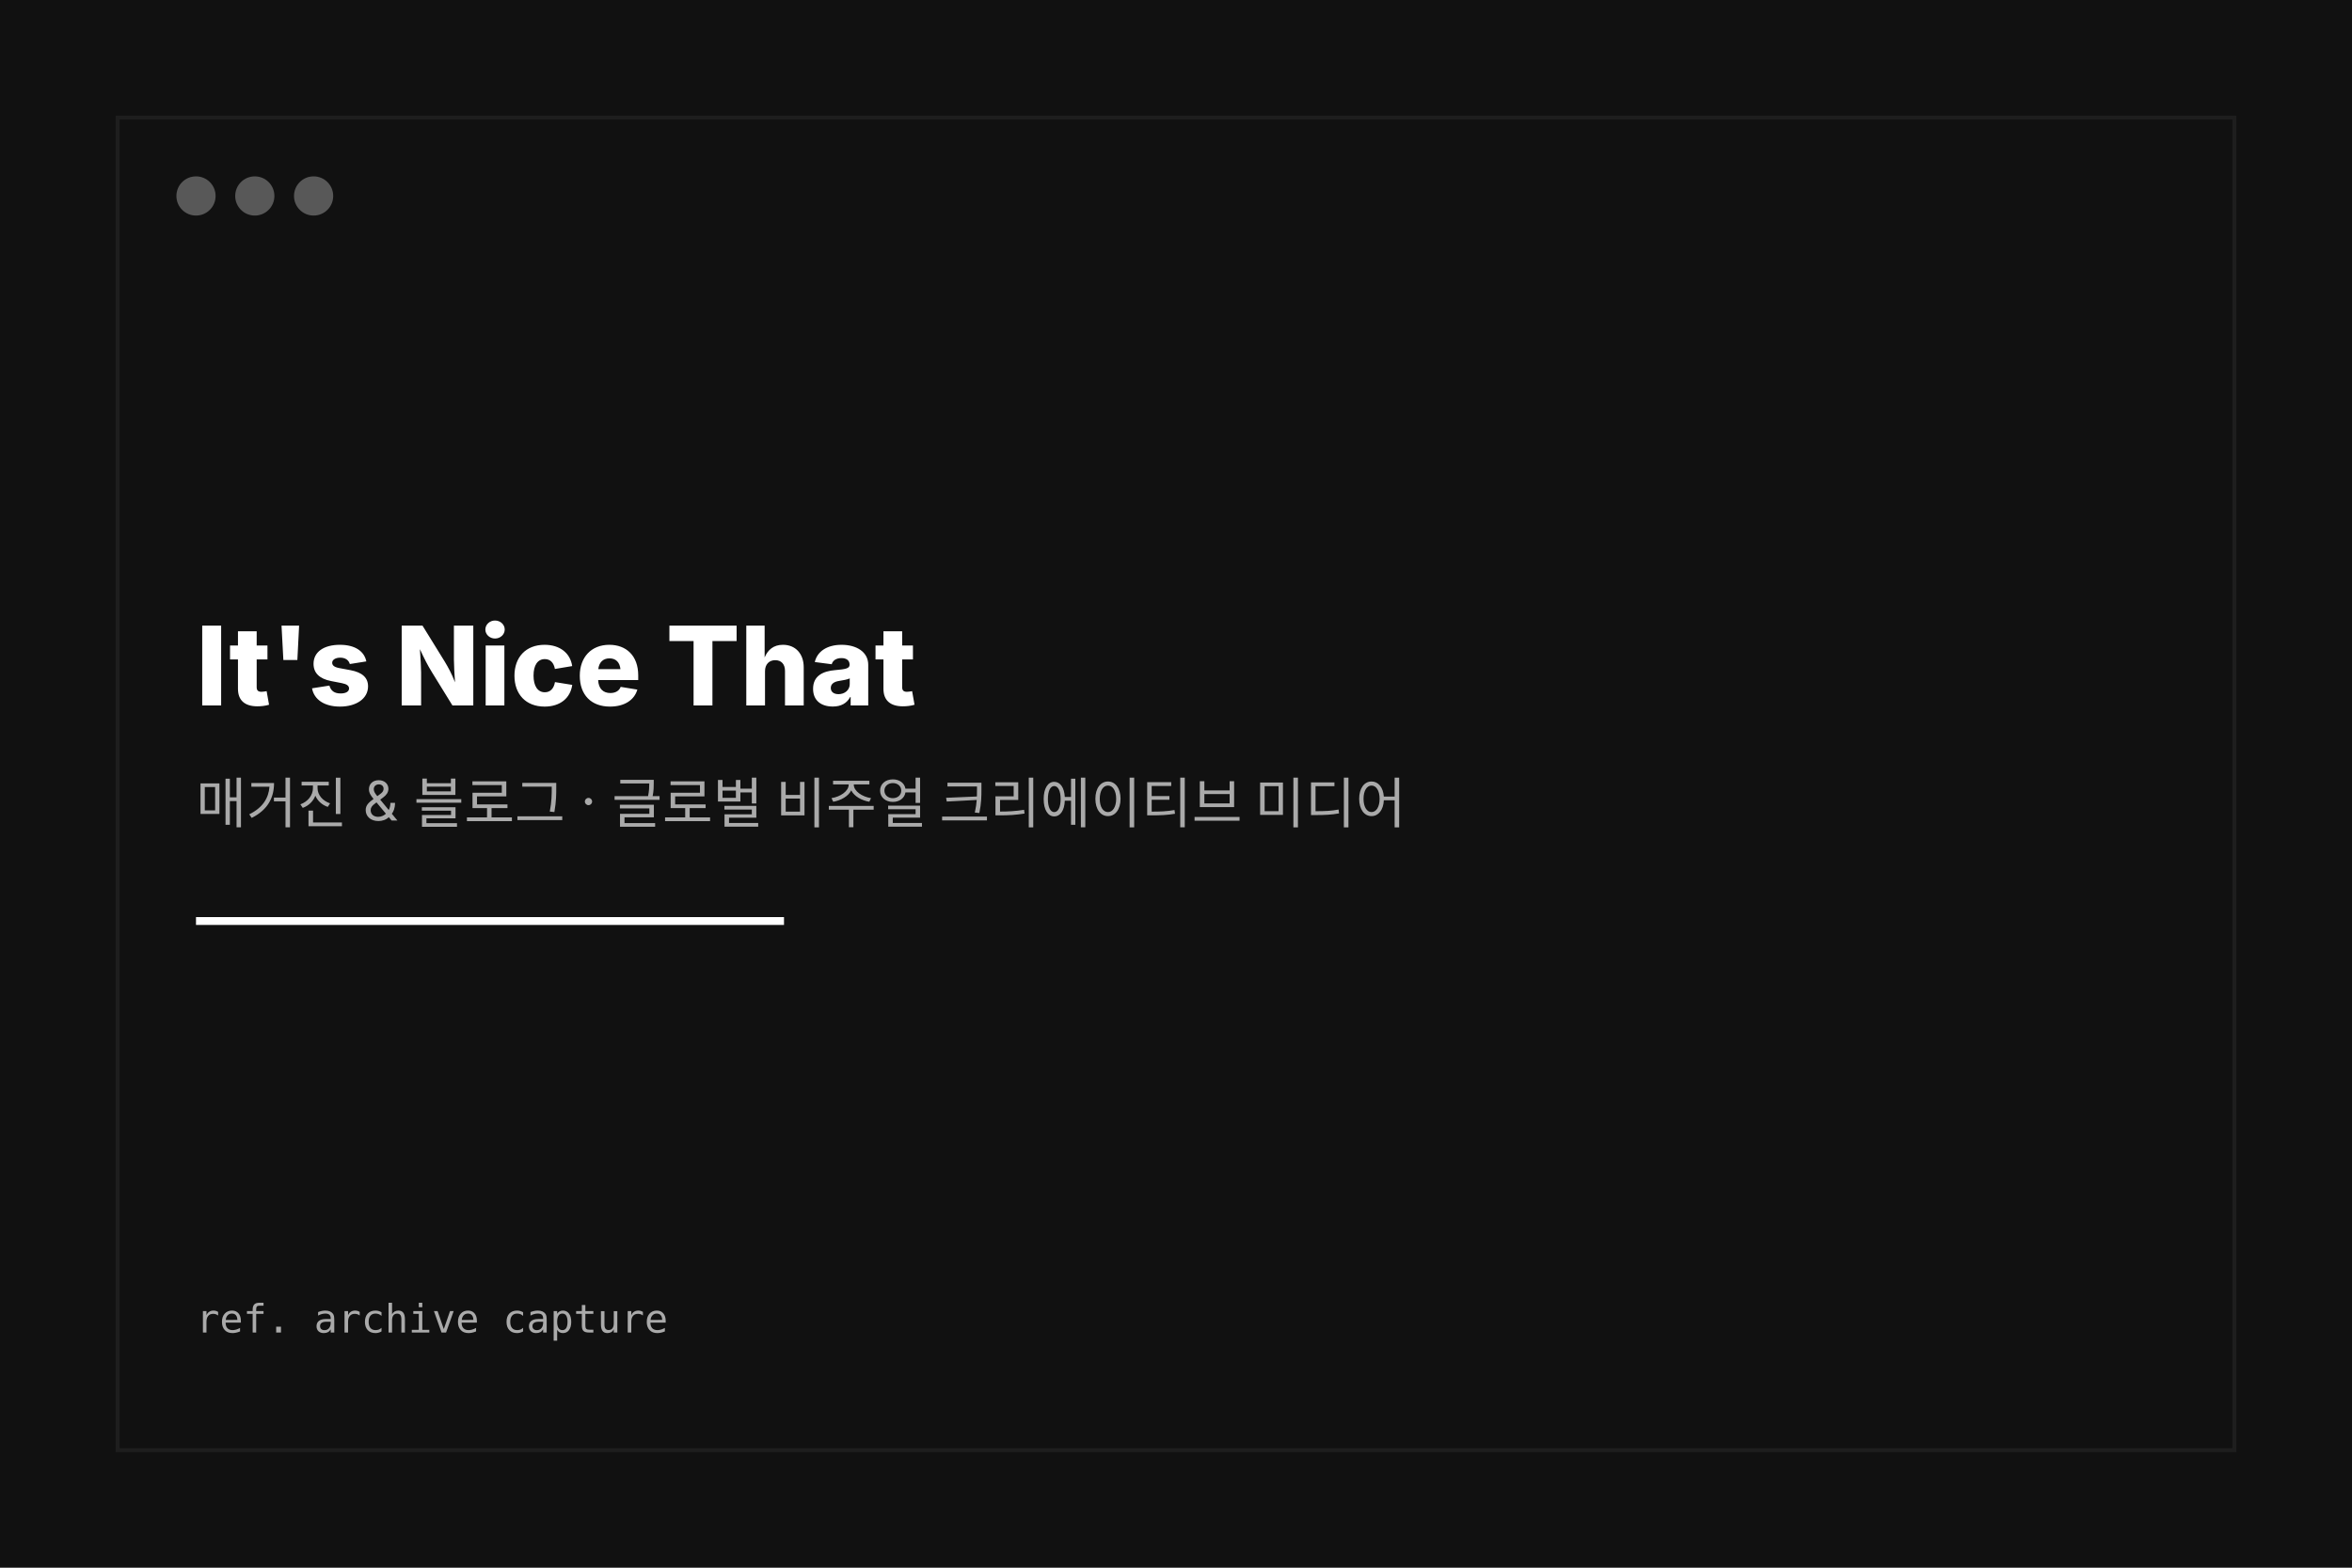
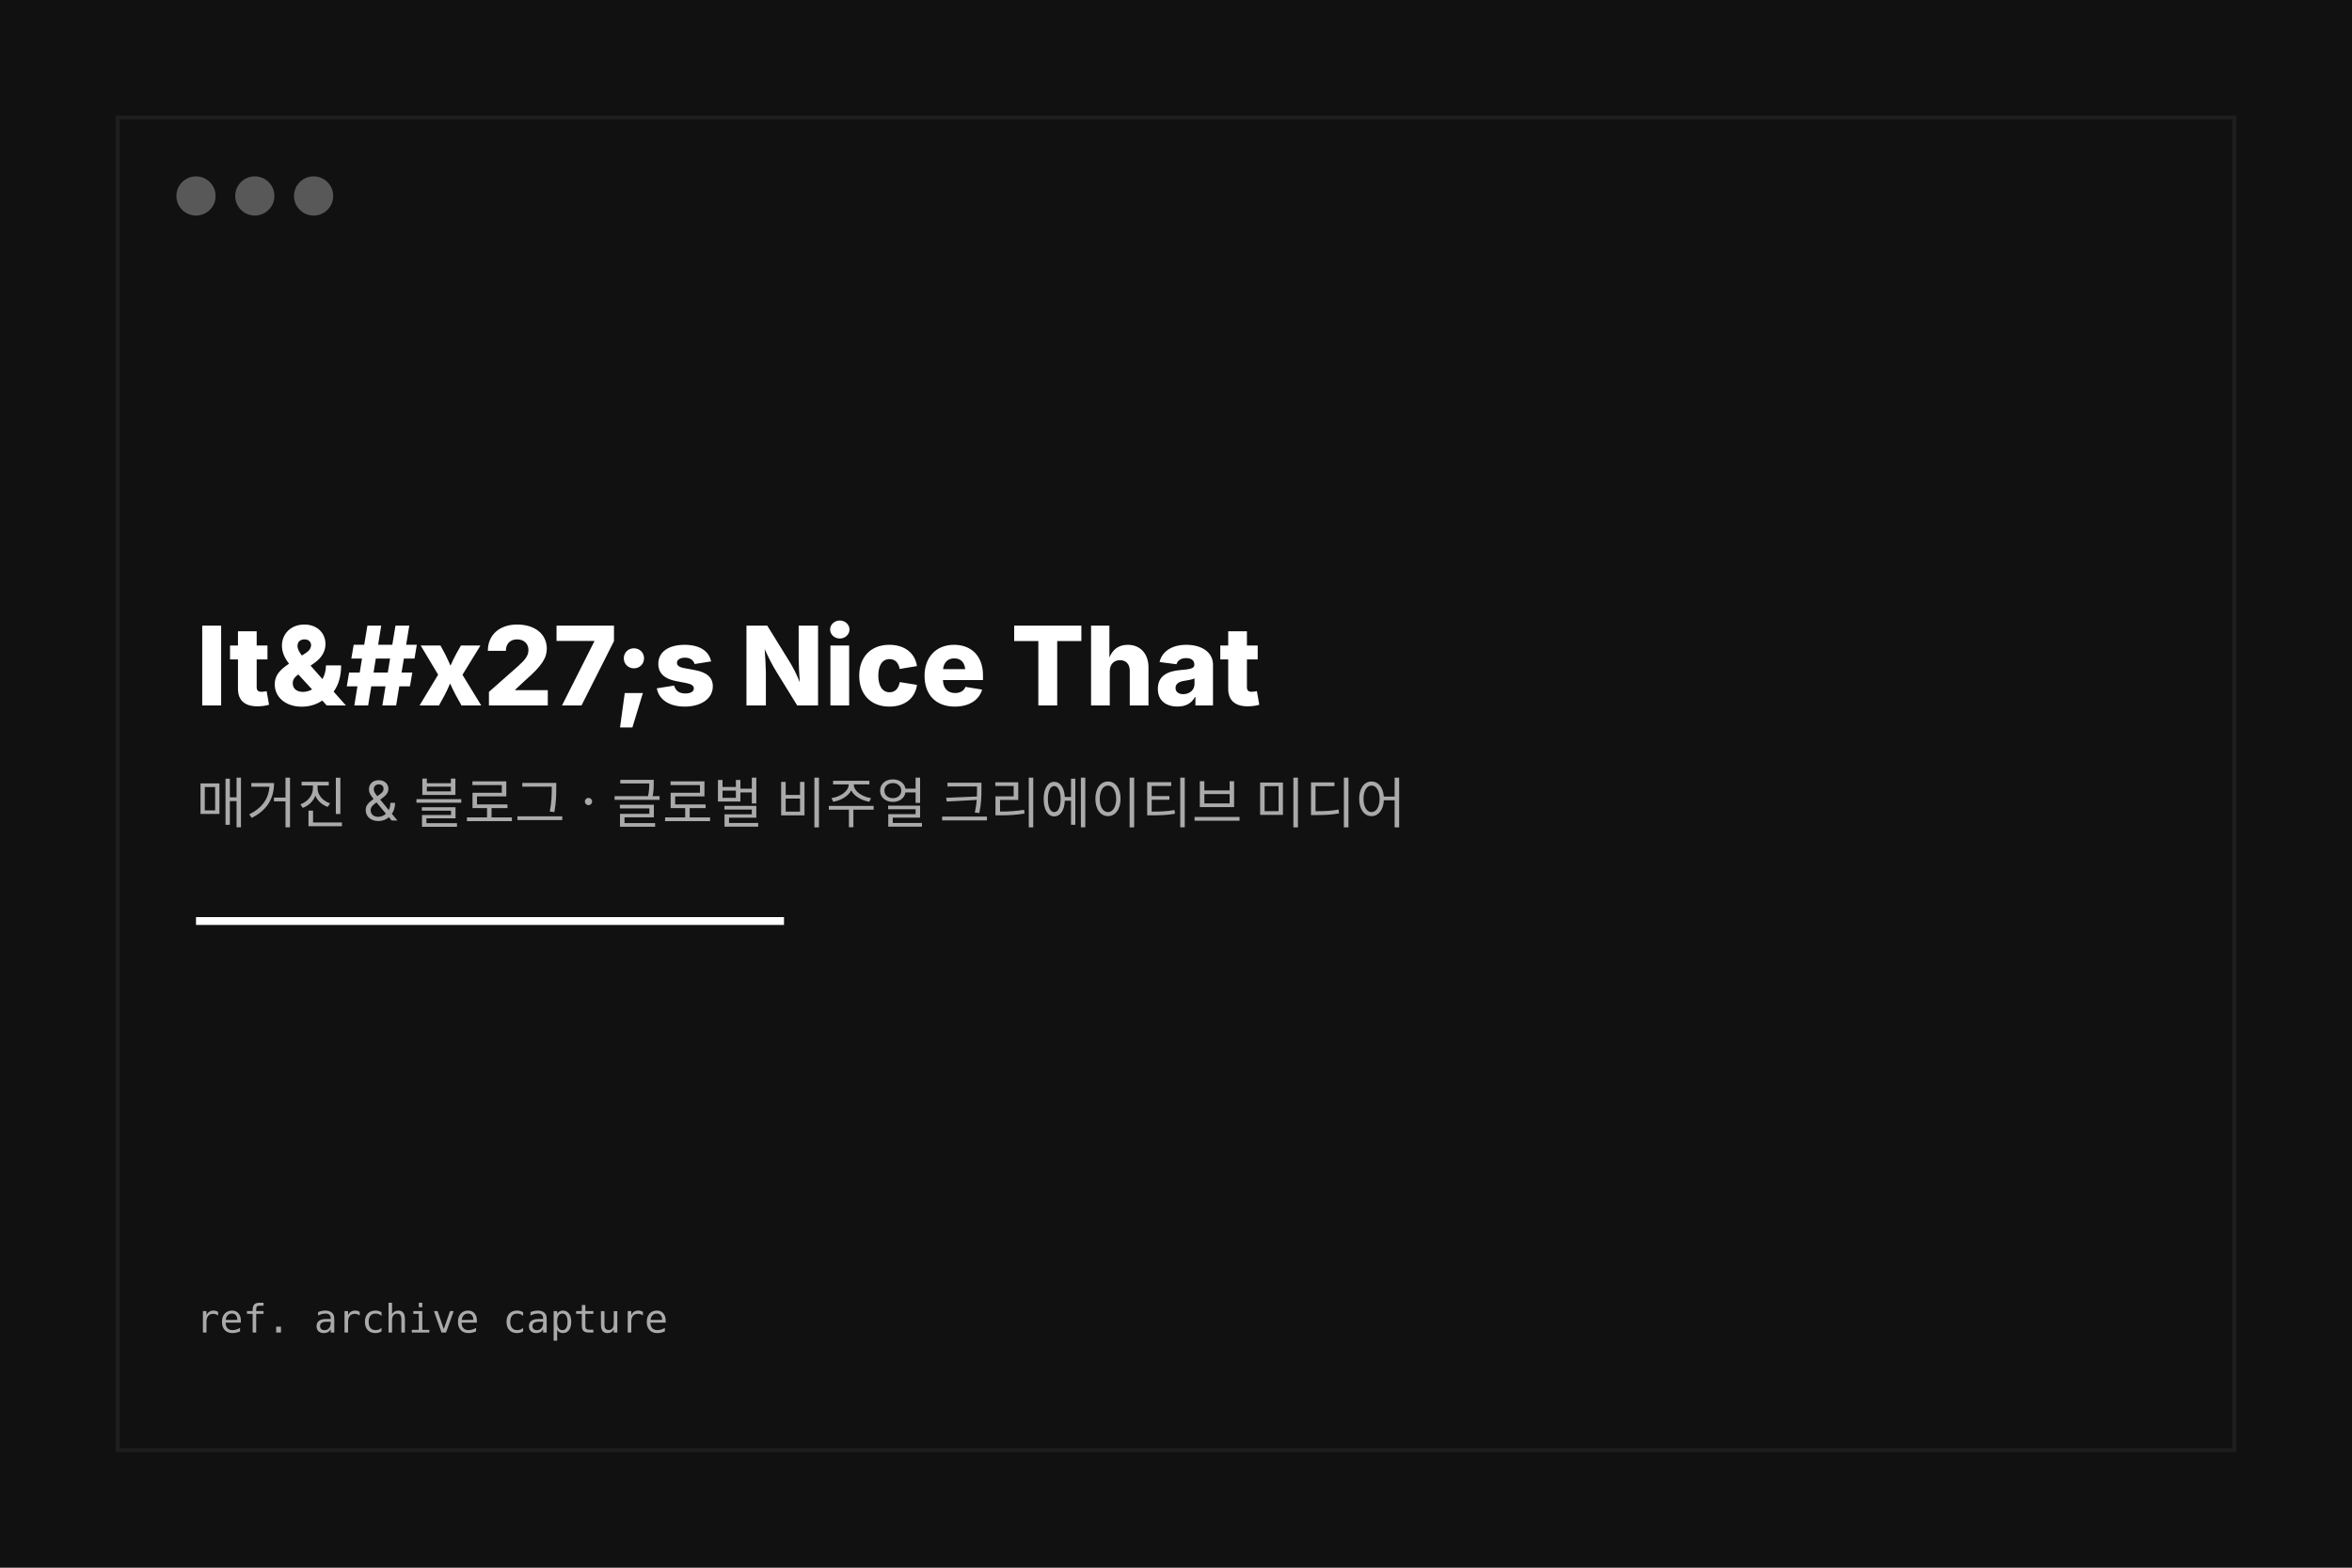
<svg xmlns="http://www.w3.org/2000/svg" width="1200" height="800" viewBox="0 0 1200 800">
  <rect width="1200" height="800" fill="#111111" />
  <rect x="60" y="60" width="1080" height="680" fill="none" stroke="#333333" stroke-width="2" opacity="0.4" />
  <circle cx="100" cy="100" r="10" fill="#FFFFFF" opacity="0.3" />
  <circle cx="130" cy="100" r="10" fill="#FFFFFF" opacity="0.3" />
  <circle cx="160" cy="100" r="10" fill="#FFFFFF" opacity="0.3" />
-   <text x="100" y="360" font-family="-apple-system, sans-serif" font-weight="800" font-size="56" fill="#FFFFFF">It's Nice That</text>
+   <text x="100" y="360" font-family="-apple-system, sans-serif" font-weight="800" font-size="56" fill="#FFFFFF">It&amp;#x27;s Nice That</text>
  <text x="100" y="420" font-family="-apple-system, sans-serif" font-weight="400" font-size="28" fill="#AAAAAA">매거진 &amp; 블로그 · 글로벌 비주얼 크리에이티브 미디어</text>
  <line x1="100" y1="470" x2="400" y2="470" stroke="#FFFFFF" stroke-width="4" />
  <text x="100" y="680" font-family="monospace" font-size="20" fill="#AAAAAA">ref. archive capture</text>
</svg>
